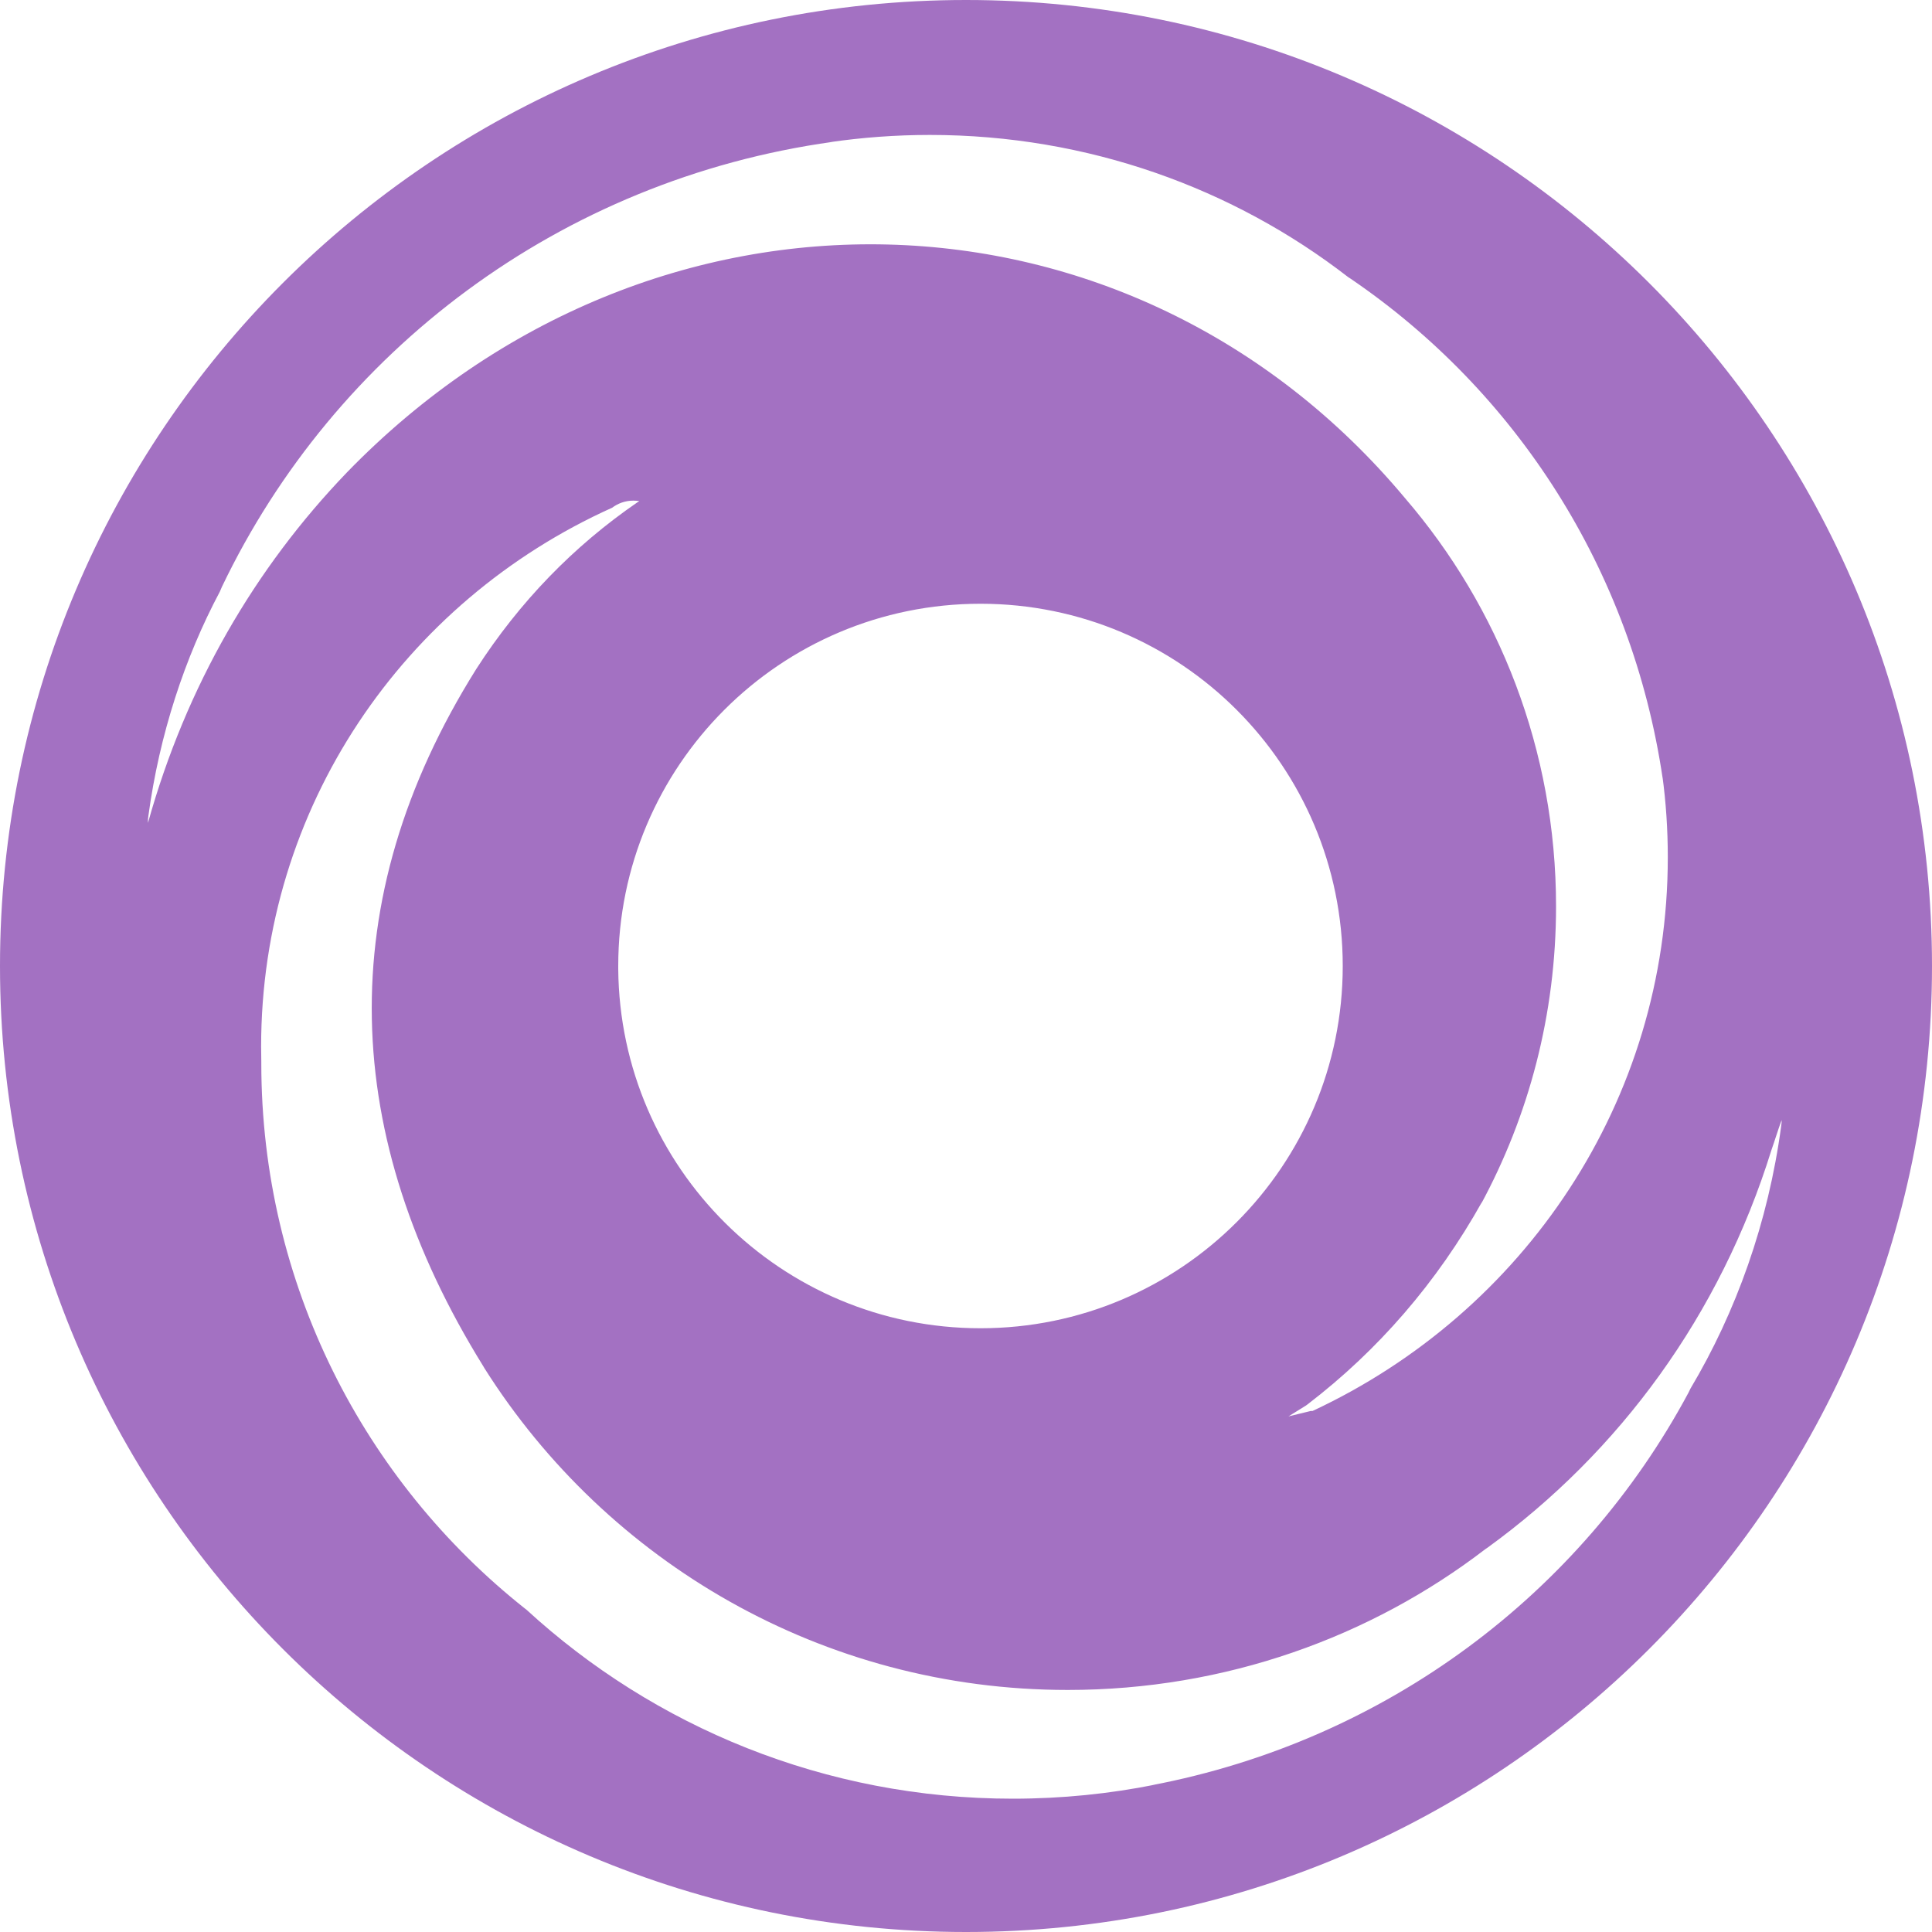
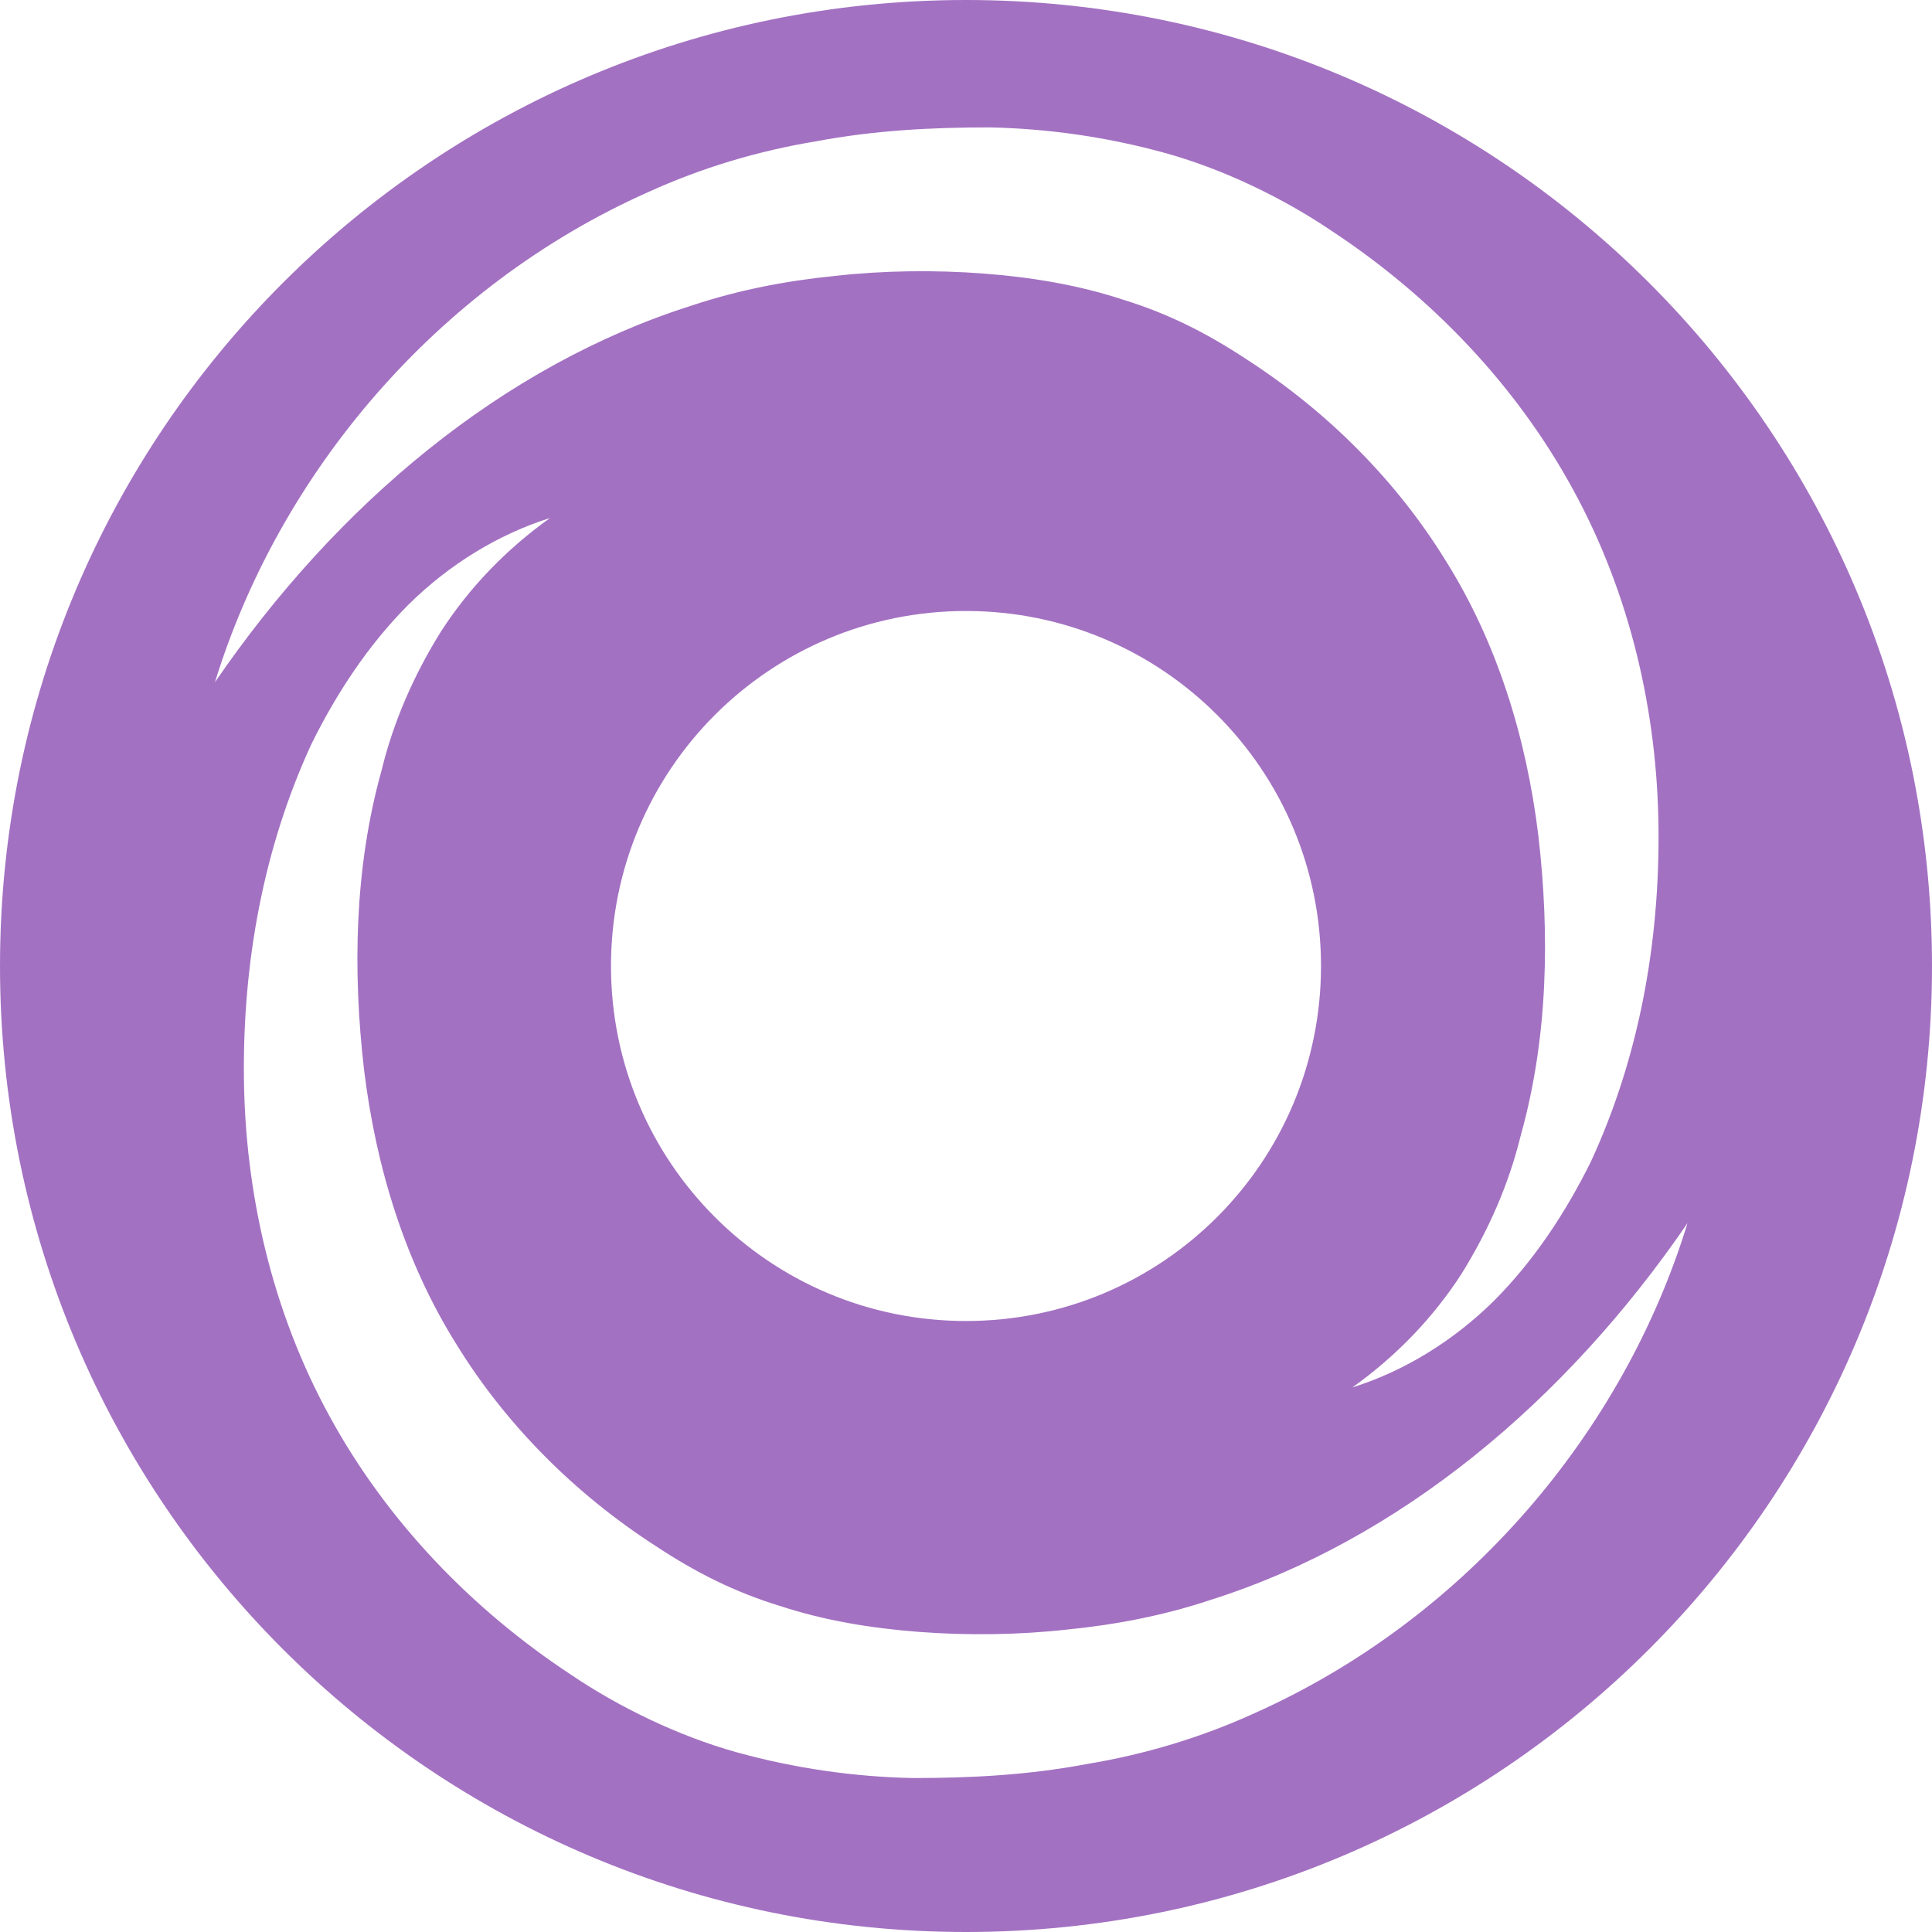
<svg xmlns="http://www.w3.org/2000/svg" version="1.1" width="32" height="32" viewBox="0 0 32 32">
-   <path fill="#a371c2" d="M16 32c-8.837 0-16-7.163-16-16v0 0 0c0-8.837 7.163-16 16-16s16 7.163 16 16c0 8.837-7.163 16-16 16v0zM21.74 23.37c3.501-1.634 5.884-5.124 5.884-9.172 0-0.458-0.030-0.909-0.090-1.35l0.006 0.052c-0.512-3.477-2.44-6.424-5.168-8.283l-0.042-0.027c-1.896-1.469-4.309-2.355-6.928-2.355-0.569 0-1.127 0.042-1.673 0.122l0.062-0.007c-4.514 0.629-8.248 3.468-10.116 7.371l-0.034 0.079c-0.581 1.092-1 2.364-1.183 3.711l-0.007 0.059v0.060c0.633-2.269 1.773-4.222 3.294-5.804l-0.004 0.004c5.060-5.22 13-5 17.53 0.42 1.555 1.806 2.502 4.173 2.502 6.762 0 1.789-0.452 3.473-1.249 4.943l0.027-0.055c-0.75 1.343-1.728 2.468-2.894 3.361l-0.026 0.019s-0.29 0.18-0.29 0.18l0.37-0.090zM16.24 22c3.314-0 6-2.686 6-6s-2.686-6-6-6-6 2.686-6 6c0 0.018 0 0.035 0 0.053l-0-0.003c0.028 3.292 2.704 5.95 6 5.95 0 0 0 0 0 0v0zM29.51 18.55c-0.060 0.16-0.11 0.33-0.17 0.5-0.849 2.729-2.513 4.998-4.703 6.585l-0.037 0.025c-1.896 1.454-4.303 2.331-6.914 2.331-4.066 0-7.635-2.124-9.659-5.324l-0.028-0.047c-2.34-3.78-2.53-7.68-0.11-11.54 0.715-1.111 1.615-2.037 2.667-2.759l0.033-0.021c-0.030-0.005-0.064-0.008-0.099-0.008-0.133 0-0.255 0.045-0.353 0.119l0.001-0.001c-3.453 1.554-5.813 4.965-5.813 8.926 0 0.082 0.001 0.164 0.003 0.246l-0-0.012c-0 0.012-0 0.027-0 0.042 0 3.659 1.706 6.92 4.366 9.030l0.024 0.018c2.115 1.942 4.947 3.132 8.058 3.132 0.811 0 1.603-0.081 2.369-0.235l-0.076 0.013c3.9-0.742 7.115-3.18 8.897-6.502l0.033-0.068c0.756-1.268 1.29-2.758 1.503-4.35l0.007-0.060v-0.060z" />
+   <g>
+     <path class="st0" fill="#A371C2" d="M16,0C7.16,0,0,7.16,0,16s7.16,16,16,16c8.84,0,16-7.16,16-16S24.84,0,16,0z M10.74,3.18   c0.88-0.4,1.81-0.68,2.78-0.84c0.96-0.18,1.89-0.23,2.87-0.23c0.97,0.02,1.96,0.16,2.93,0.43c0.96,0.27,1.93,0.74,2.73,1.28   c1.64,1.08,3.05,2.54,4,4.28c0.96,1.75,1.4,3.71,1.42,5.61c0.02,1.9-0.32,3.8-1.12,5.53c-0.42,0.85-0.95,1.65-1.61,2.31   c-0.67,0.66-1.48,1.16-2.34,1.43c0.73-0.52,1.34-1.16,1.8-1.87c0.45-0.72,0.79-1.49,0.99-2.31c0.45-1.61,0.48-3.32,0.29-4.96   c-0.2-1.64-0.69-3.2-1.52-4.53c-0.82-1.34-1.97-2.49-3.3-3.35c-0.68-0.45-1.32-0.77-2.07-1c-0.73-0.24-1.51-0.37-2.31-0.43   c-0.79-0.06-1.65-0.05-2.45,0.04c-0.8,0.08-1.59,0.23-2.37,0.49c-3.13,0.99-5.88,3.29-7.9,6.24C4.62,7.86,7.21,4.75,10.74,3.18z    M21.88,16c0,3.25-2.63,5.88-5.88,5.88c-3.25,0-5.88-2.63-5.88-5.88s2.63-5.88,5.88-5.88C19.25,10.12,21.88,12.75,21.88,16z    M20.77,28.38c-0.88,0.4-1.81,0.68-2.78,0.84c-0.96,0.18-1.89,0.23-2.87,0.23c-0.97-0.02-1.96-0.16-2.93-0.43   c-0.96-0.27-1.93-0.74-2.73-1.28c-1.64-1.08-3.05-2.54-4-4.28c-0.96-1.75-1.4-3.71-1.42-5.61c-0.02-1.9,0.32-3.8,1.12-5.53   c0.42-0.85,0.95-1.65,1.61-2.31c0.67-0.66,1.48-1.16,2.34-1.43c-0.73,0.52-1.34,1.16-1.8,1.87c-0.45,0.72-0.79,1.49-0.99,2.31   c-0.45,1.61-0.48,3.32-0.29,4.96c0.2,1.64,0.69,3.2,1.52,4.53c0.82,1.34,1.97,2.49,3.3,3.35c0.68,0.45,1.32,0.77,2.07,1   c0.73,0.24,1.51,0.37,2.31,0.43c0.79,0.06,1.65,0.05,2.45-0.04c0.8-0.08,1.59-0.23,2.37-0.49c3.13-0.99,5.88-3.29,7.9-6.24   C26.9,23.69,24.31,26.8,20.77,28.38z" />
+   </g>
</svg>
